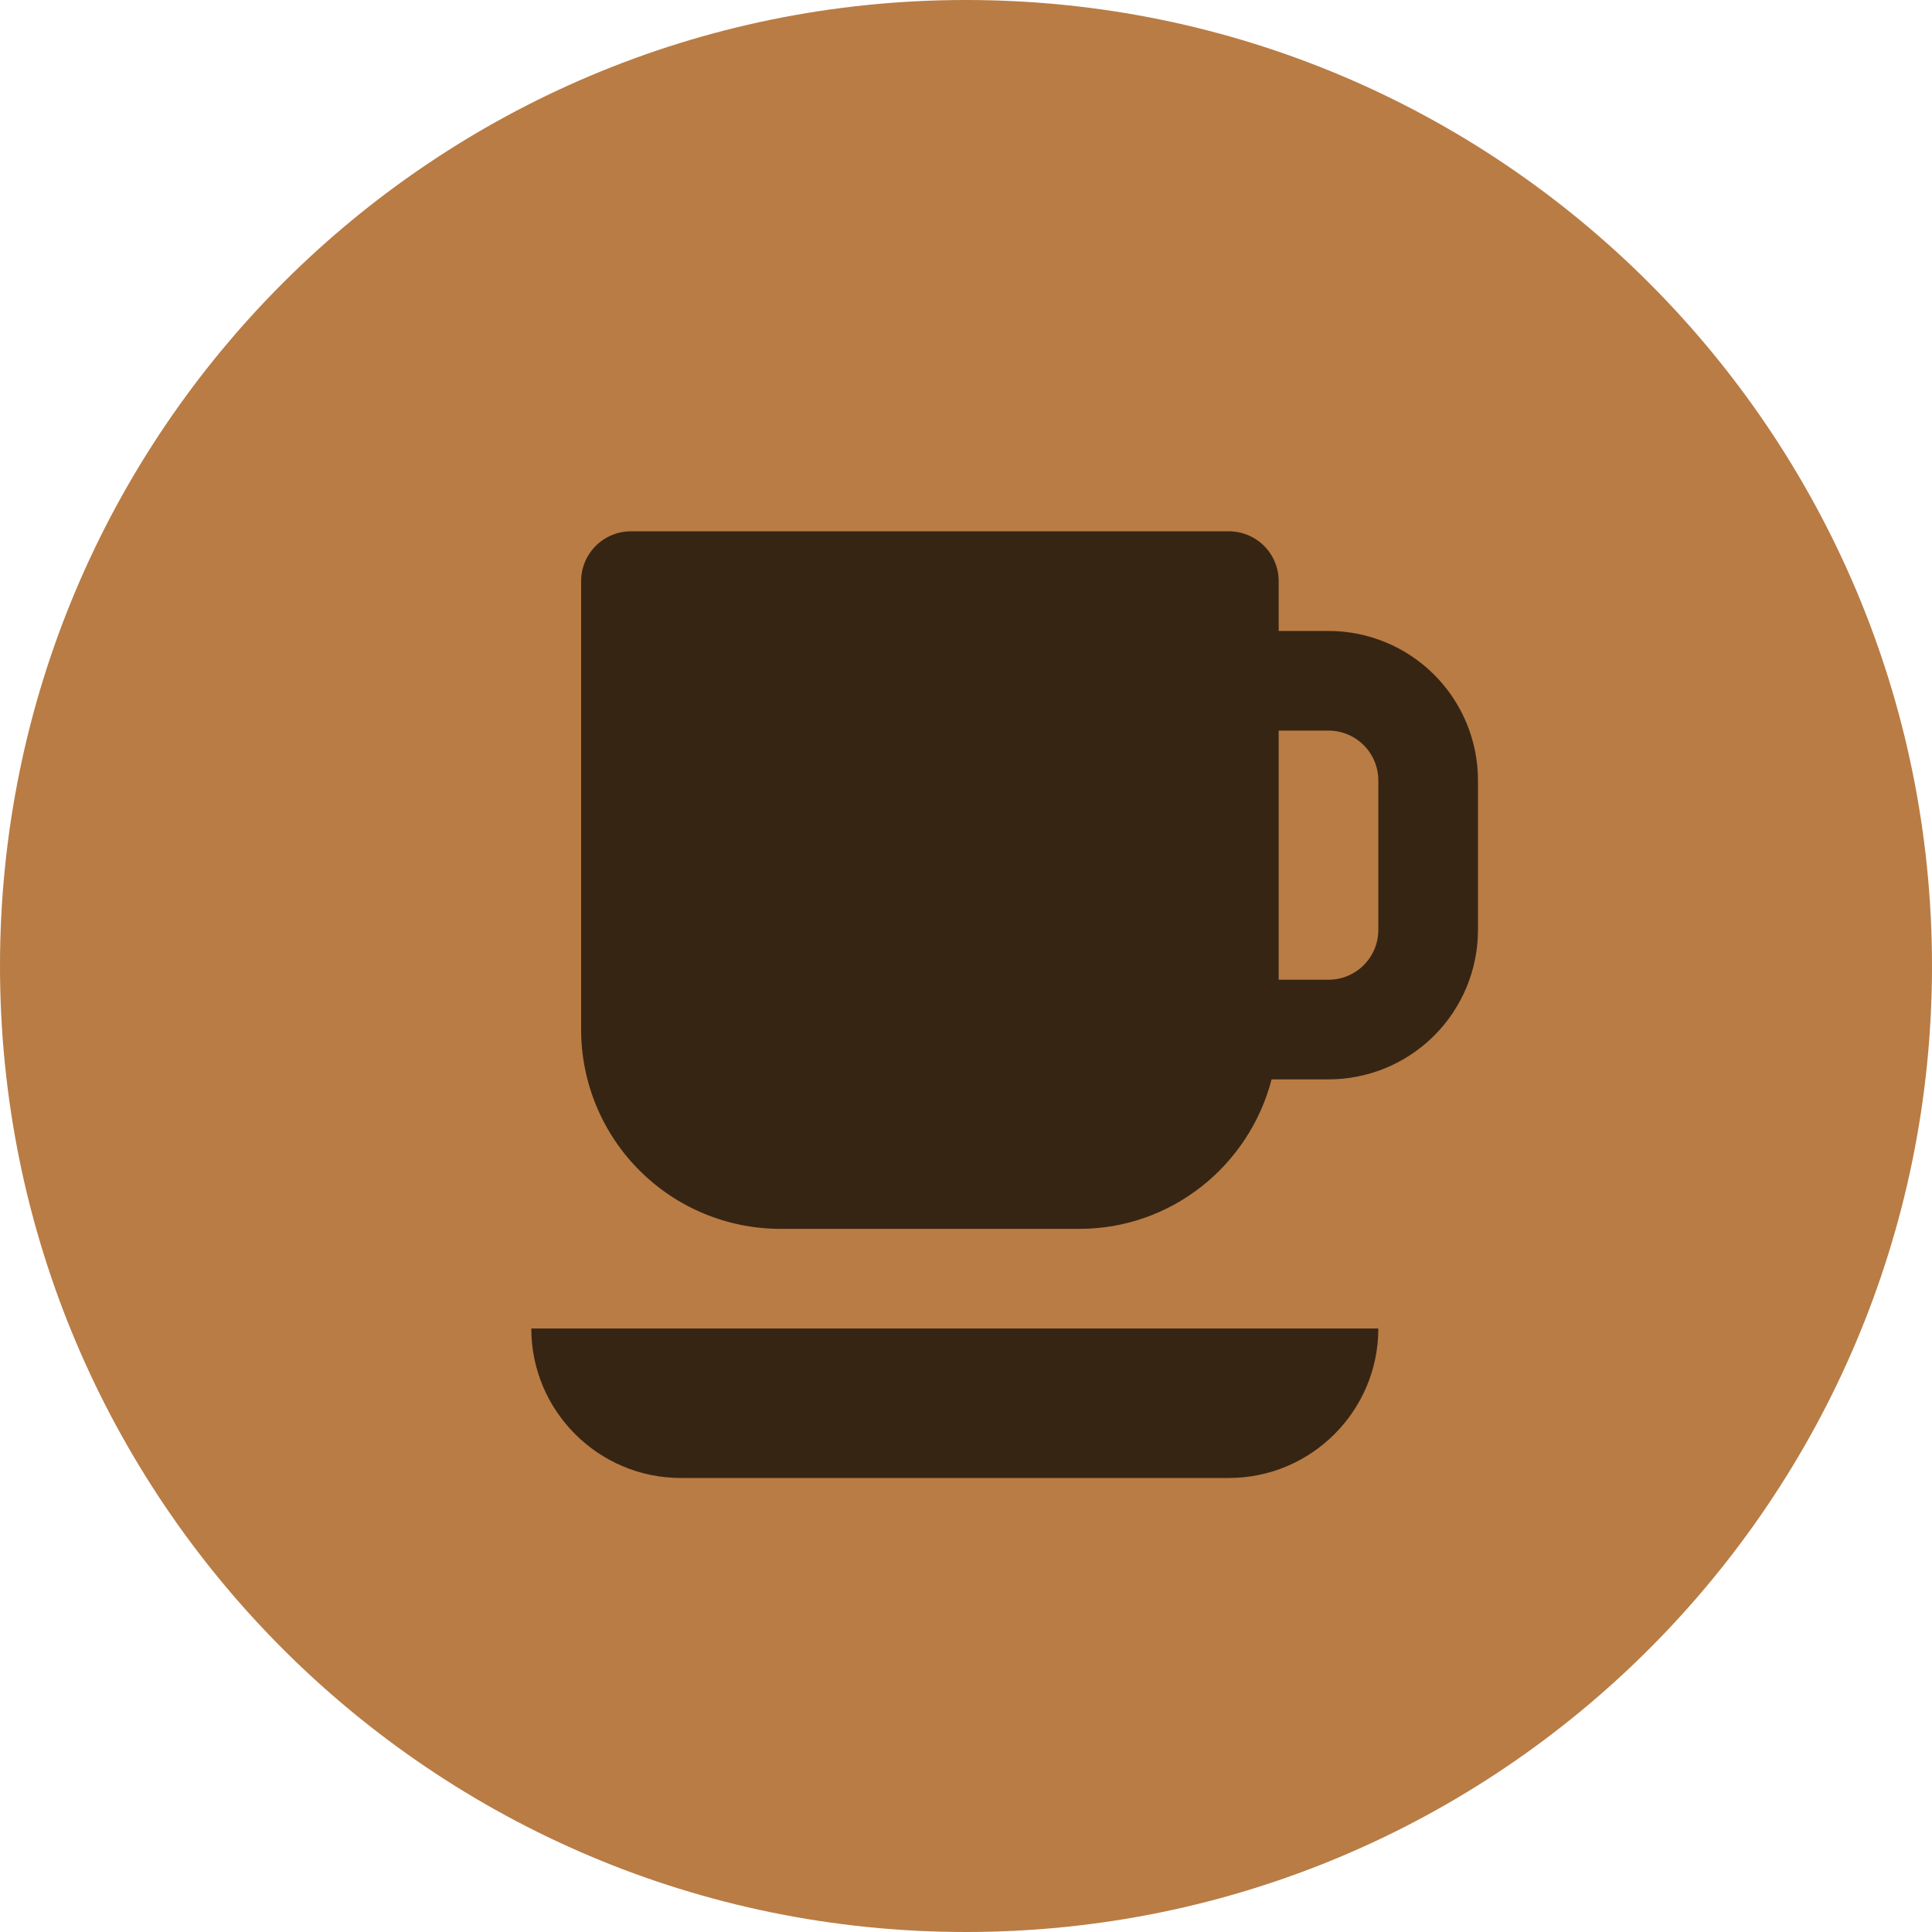
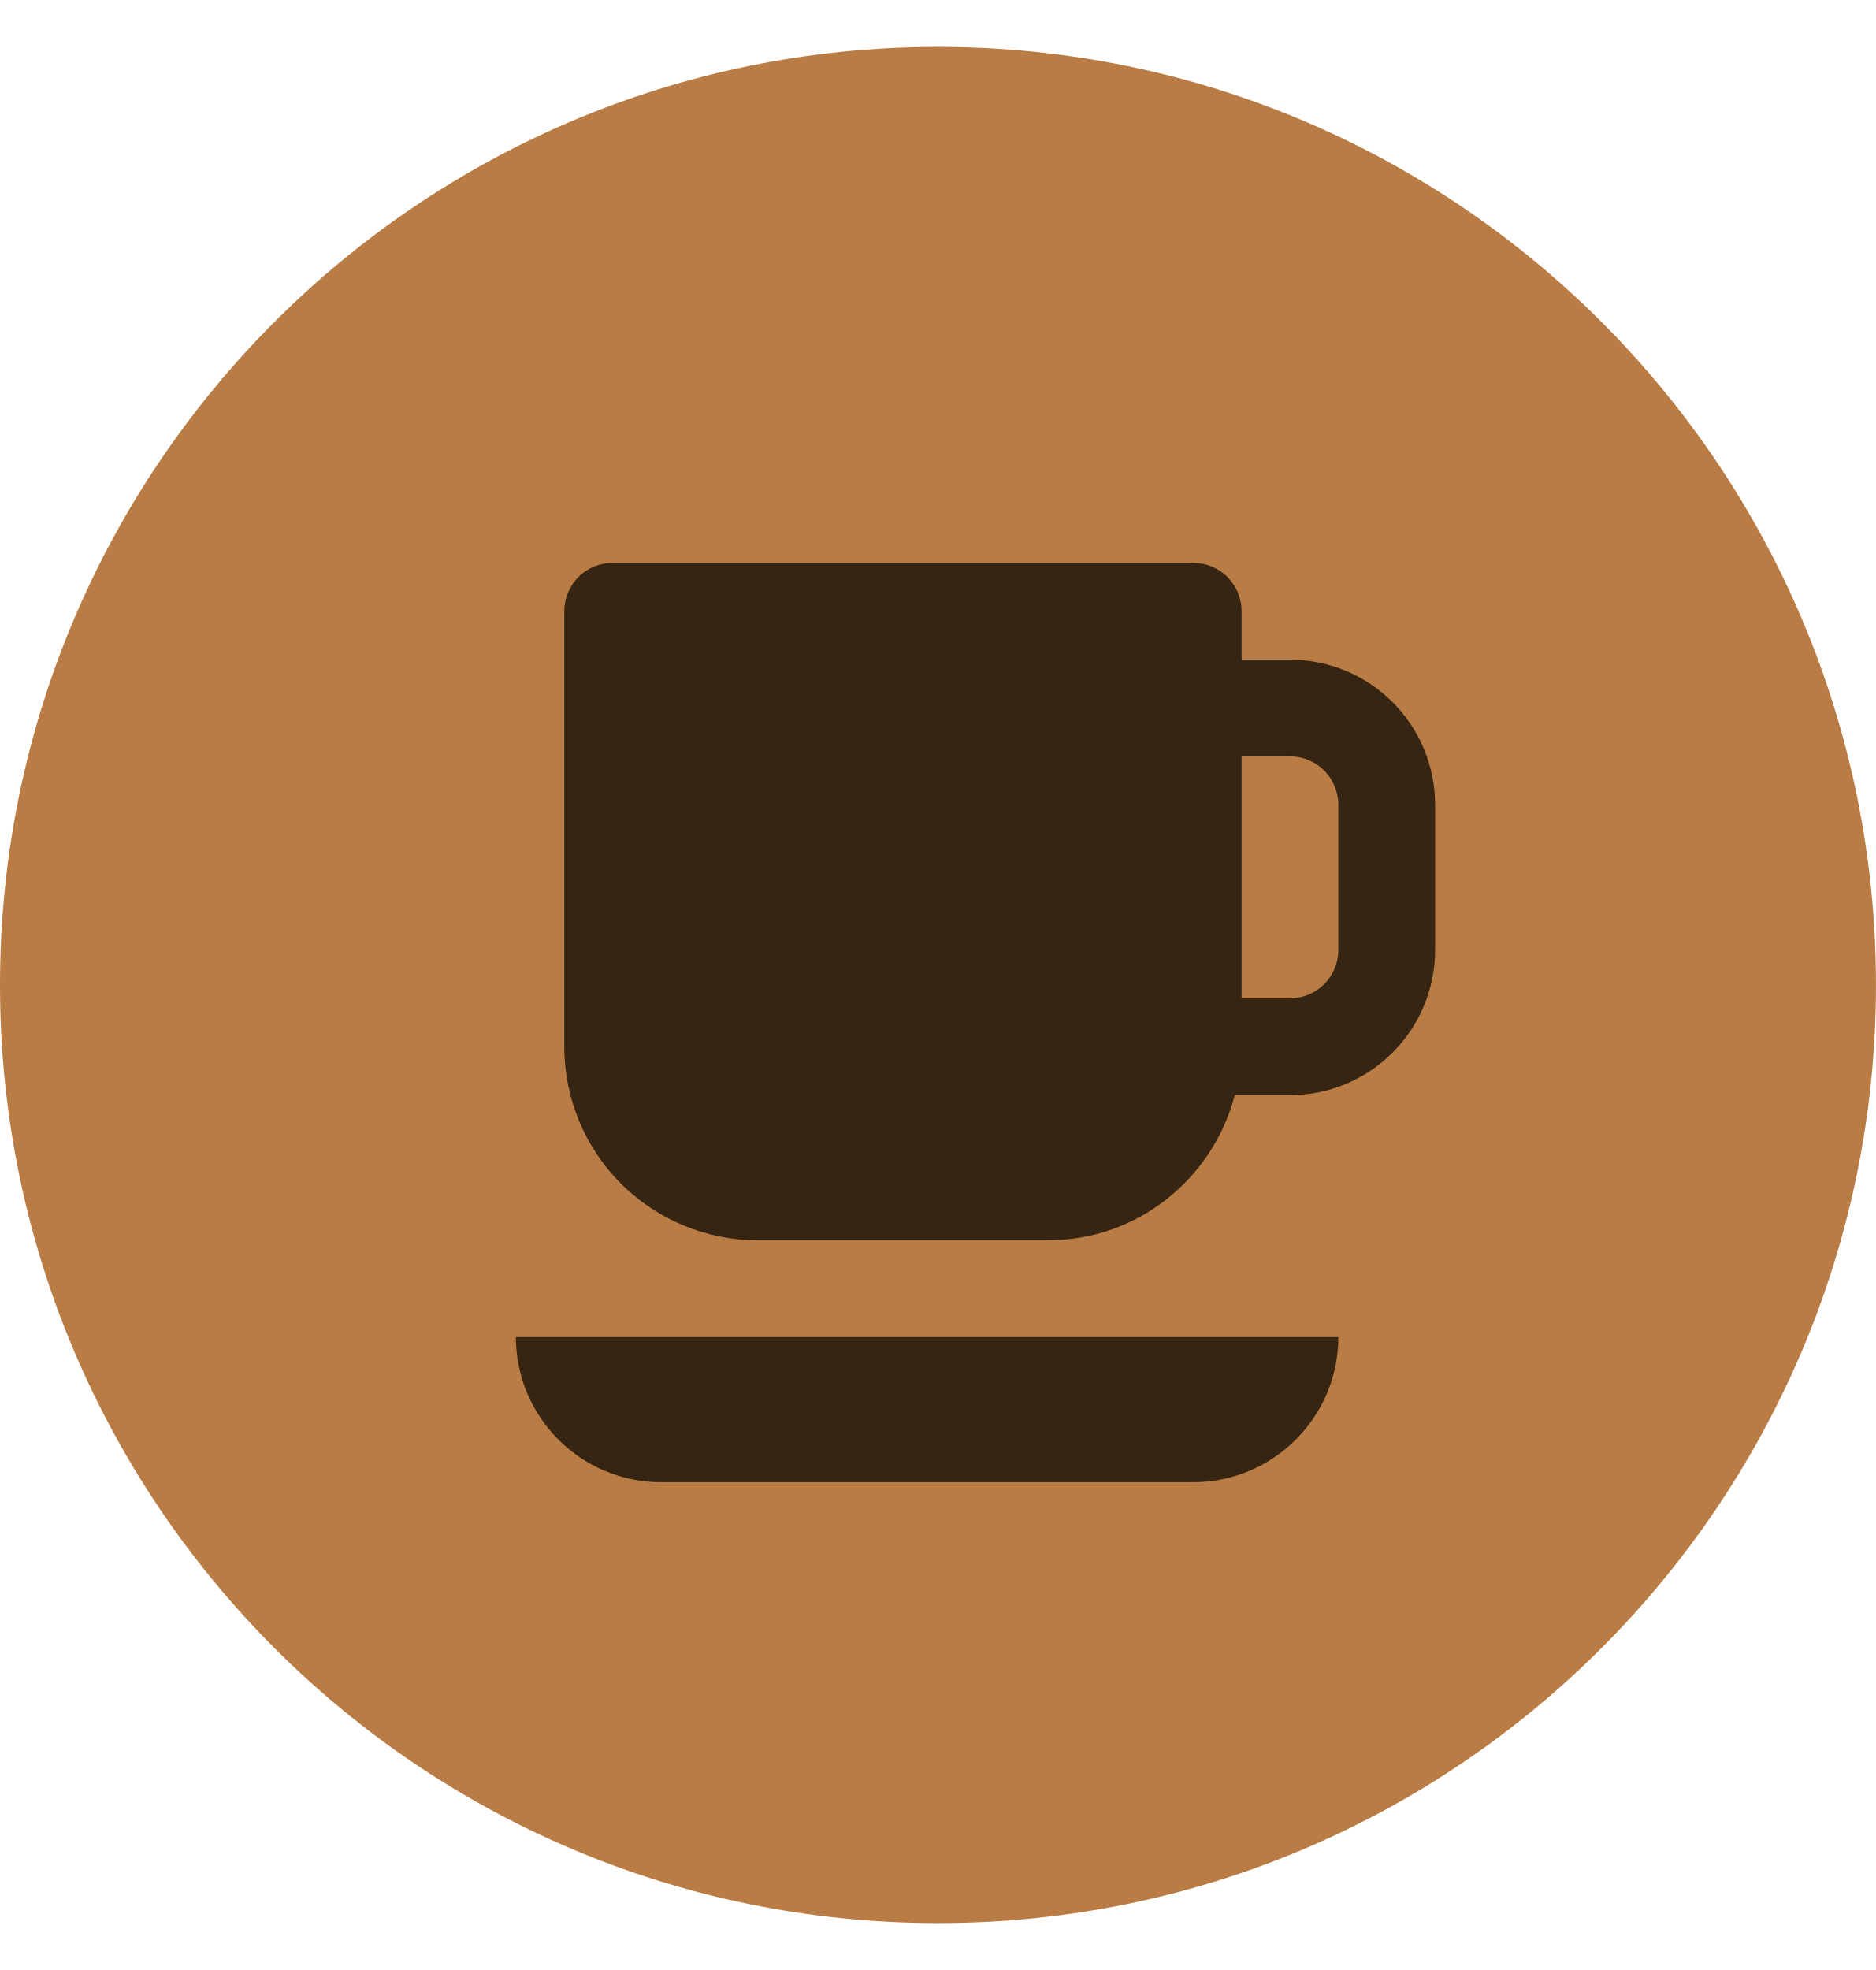
- <svg xmlns="http://www.w3.org/2000/svg" width="200" height="200" viewBox="0 0 200 200" fill="none">
-   <rect width="200" height="200" rx="100" fill="#B97C44" />
-   <path d="M137.526 65.316H132.368V60.158C132.368 58.79 131.825 57.478 130.858 56.511C129.89 55.543 128.578 55 127.211 55H65.316C63.948 55 62.636 55.543 61.669 56.511C60.701 57.478 60.158 58.79 60.158 60.158V106.579C60.158 112.051 62.332 117.299 66.201 121.168C70.07 125.037 75.318 127.211 80.79 127.211H111.737C121.32 127.211 129.33 120.614 131.636 111.737H137.526C141.63 111.737 145.566 110.107 148.468 107.205C151.37 104.303 153 100.367 153 96.263V80.79C153 76.686 151.37 72.75 148.468 69.848C145.566 66.946 141.63 65.316 137.526 65.316ZM142.684 96.263C142.684 97.631 142.141 98.943 141.173 99.91C140.206 100.878 138.894 101.421 137.526 101.421H132.368V75.632H137.526C138.894 75.632 140.206 76.175 141.173 77.142C142.141 78.11 142.684 79.421 142.684 80.79V96.263ZM132.368 137.526H55C55 146.057 61.943 153 70.474 153H127.211C135.742 153 142.684 146.057 142.684 137.526H132.368Z" fill="black" fill-opacity="0.7" />
+ <svg xmlns="http://www.w3.org/2000/svg" width="20" height="21" viewBox="0 0 20 21" fill="none">
+   <rect y="0.5" width="20" height="20" rx="10" fill="#B97C44" />
+   <path d="M13.753 7.032H13.237V6.516C13.237 6.379 13.182 6.248 13.086 6.151C12.989 6.054 12.858 6 12.721 6H6.532C6.395 6 6.264 6.054 6.167 6.151C6.07 6.248 6.016 6.379 6.016 6.516V11.158C6.016 11.705 6.233 12.23 6.62 12.617C7.007 13.004 7.532 13.221 8.079 13.221H11.174C12.132 13.221 12.933 12.561 13.164 11.674H13.753C14.163 11.674 14.557 11.511 14.847 11.22C15.137 10.93 15.3 10.537 15.3 10.126V8.579C15.3 8.169 15.137 7.775 14.847 7.485C14.557 7.195 14.163 7.032 13.753 7.032ZM14.268 10.126C14.268 10.263 14.214 10.394 14.117 10.491C14.021 10.588 13.889 10.642 13.753 10.642H13.237V8.063H13.753C13.889 8.063 14.021 8.117 14.117 8.214C14.214 8.311 14.268 8.442 14.268 8.579V10.126ZM13.237 14.253H5.5C5.5 15.106 6.194 15.8 7.047 15.8H12.721C13.574 15.8 14.268 15.106 14.268 14.253H13.237Z" fill="black" fill-opacity="0.7" />
</svg>
